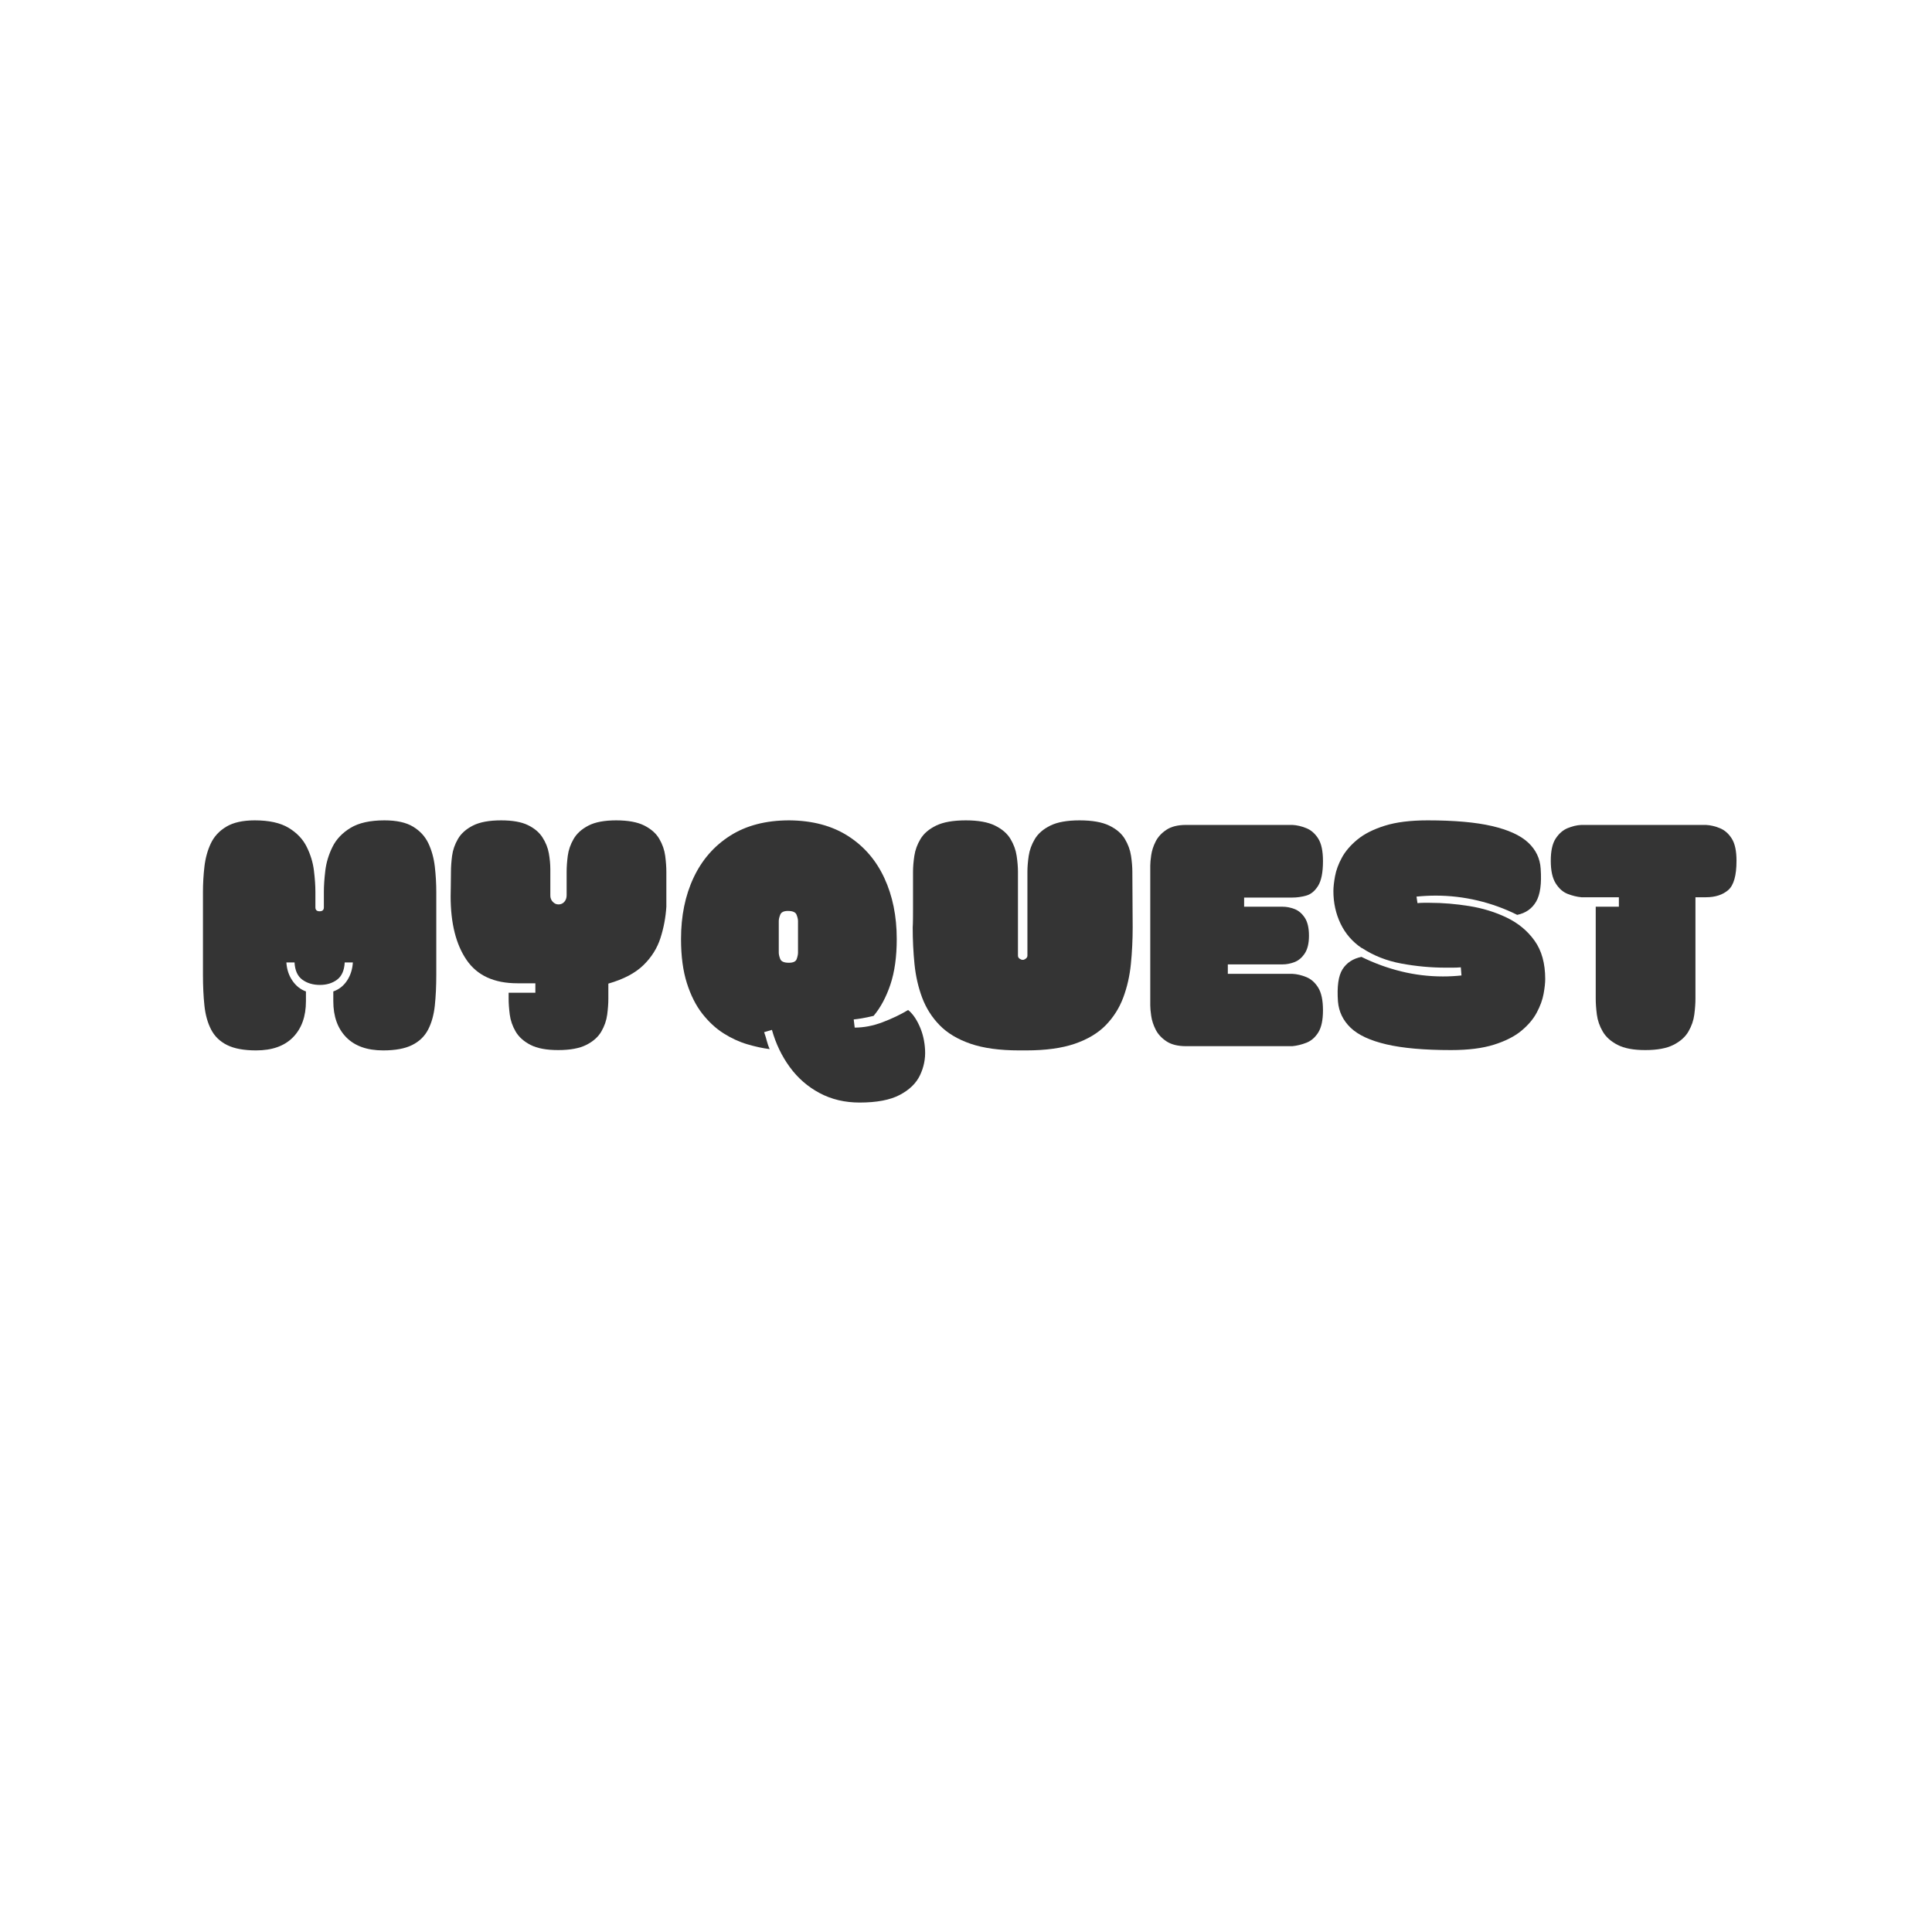
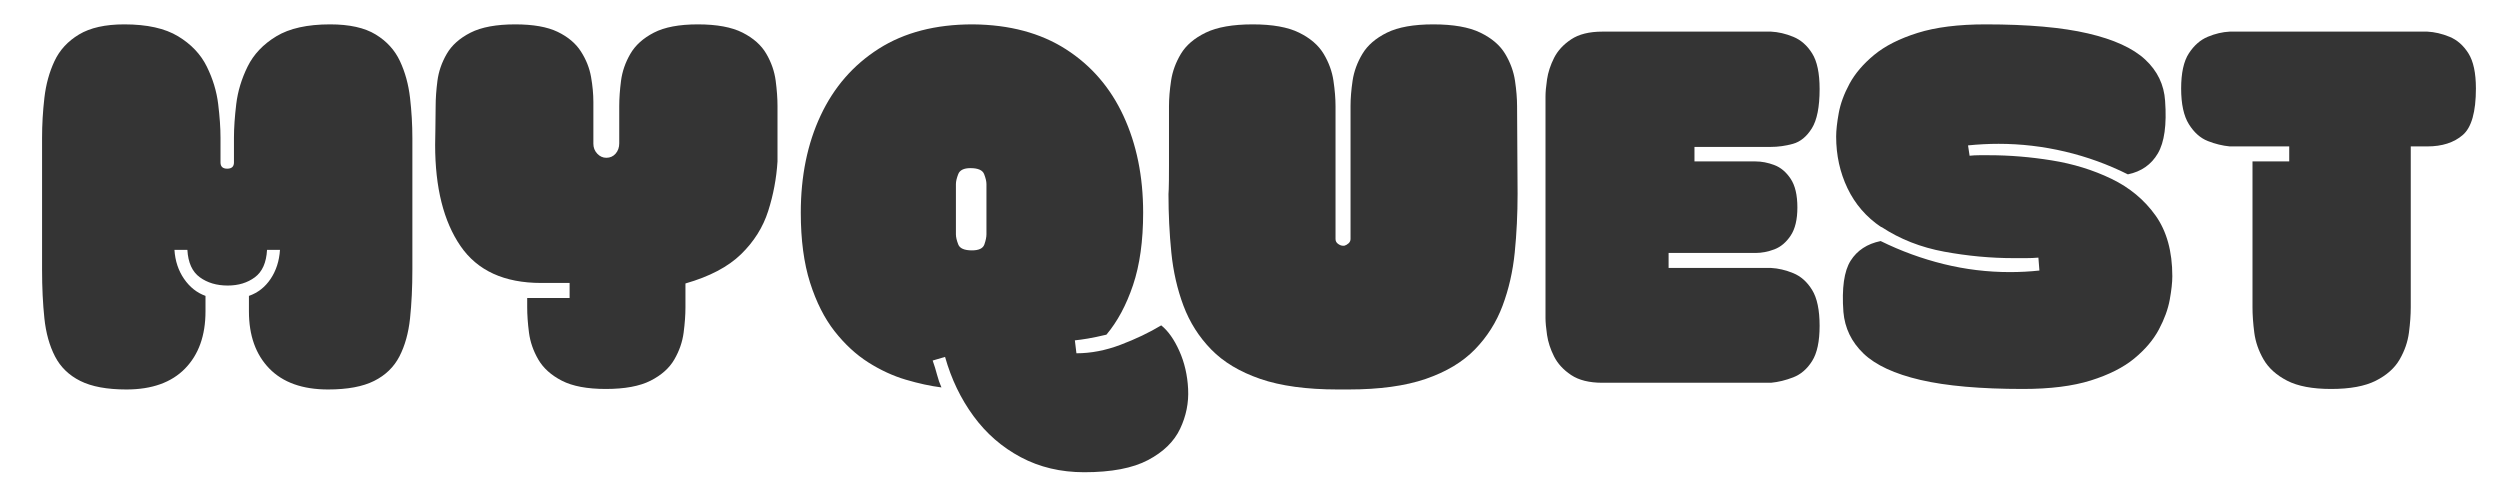
- <svg xmlns="http://www.w3.org/2000/svg" width="2000" zoomAndPan="magnify" viewBox="0 0 1500 1500" height="2000" preserveAspectRatio="xMidYMid meet" version="1.0">
+ <svg xmlns="http://www.w3.org/2000/svg" zoomAndPan="magnify" viewBox="137 625 1223 243" preserveAspectRatio="xMidYMid meet" version="1.0">
  <defs>
    <g />
  </defs>
  <g fill="#343434" fill-opacity="1">
    <g transform="translate(149.2321, 812.2499)">
      <g>
        <path d="M 148.266 3.281 C 135.773 3.281 126.195 -0.129 119.531 -6.953 C 112.875 -13.785 109.547 -23.102 109.547 -34.906 L 109.547 -42.5 C 113.93 -44.02 117.473 -46.801 120.172 -50.844 C 122.867 -54.895 124.391 -59.617 124.734 -65.016 L 118.406 -65.016 C 118.062 -58.773 116.078 -54.305 112.453 -51.609 C 108.828 -48.91 104.398 -47.562 99.172 -47.562 C 93.773 -47.562 89.223 -48.91 85.516 -51.609 C 81.805 -54.305 79.781 -58.773 79.438 -65.016 L 73.109 -65.016 C 73.453 -59.617 75.016 -54.895 77.797 -50.844 C 80.578 -46.801 84.078 -44.02 88.297 -42.5 L 88.297 -34.906 C 88.297 -23.102 84.961 -13.785 78.297 -6.953 C 71.641 -0.129 62.07 3.281 49.594 3.281 C 40.145 3.281 32.633 1.891 27.062 -0.891 C 21.5 -3.672 17.367 -7.676 14.672 -12.906 C 11.973 -18.133 10.242 -24.332 9.484 -31.5 C 8.723 -38.664 8.344 -46.633 8.344 -55.406 L 8.344 -119.672 C 8.344 -126.242 8.723 -132.816 9.484 -139.391 C 10.242 -145.973 11.891 -151.961 14.422 -157.359 C 16.953 -162.766 20.957 -167.109 26.438 -170.391 C 31.914 -173.68 39.297 -175.328 48.578 -175.328 C 59.711 -175.328 68.484 -173.383 74.891 -169.5 C 81.297 -165.625 85.973 -160.691 88.922 -154.703 C 91.879 -148.723 93.738 -142.609 94.5 -136.359 C 95.258 -130.117 95.641 -124.641 95.641 -119.922 L 95.641 -107.781 C 95.641 -105.75 96.734 -104.734 98.922 -104.734 C 101.117 -104.734 102.219 -105.75 102.219 -107.781 L 102.219 -119.922 C 102.219 -124.641 102.594 -130.117 103.344 -136.359 C 104.102 -142.609 105.957 -148.723 108.906 -154.703 C 111.863 -160.691 116.547 -165.625 122.953 -169.5 C 129.367 -173.383 138.141 -175.328 149.266 -175.328 C 158.711 -175.328 166.133 -173.68 171.531 -170.391 C 176.926 -167.109 180.891 -162.766 183.422 -157.359 C 185.953 -151.961 187.598 -145.973 188.359 -139.391 C 189.117 -132.816 189.5 -126.242 189.5 -119.672 L 189.5 -55.406 C 189.5 -46.633 189.117 -38.664 188.359 -31.5 C 187.598 -24.332 185.867 -18.133 183.172 -12.906 C 180.473 -7.676 176.336 -3.672 170.766 -0.891 C 165.203 1.891 157.703 3.281 148.266 3.281 Z M 148.266 3.281 " />
      </g>
    </g>
  </g>
  <g fill="#343434" fill-opacity="1">
    <g transform="translate(345.0576, 812.2499)">
      <g>
        <path d="M 82.219 -137.375 L 82.219 -116.891 C 82.219 -115.035 82.848 -113.43 84.109 -112.078 C 85.379 -110.734 86.859 -110.062 88.547 -110.062 C 90.398 -110.062 91.914 -110.734 93.094 -112.078 C 94.281 -113.43 94.875 -115.117 94.875 -117.141 L 94.875 -135.359 C 94.875 -139.066 95.164 -143.195 95.75 -147.75 C 96.344 -152.301 97.863 -156.688 100.312 -160.906 C 102.758 -165.125 106.598 -168.582 111.828 -171.281 C 117.055 -173.977 124.223 -175.328 133.328 -175.328 C 142.609 -175.328 149.906 -173.977 155.219 -171.281 C 160.531 -168.582 164.406 -165.125 166.844 -160.906 C 169.289 -156.688 170.812 -152.301 171.406 -147.75 C 172 -143.195 172.297 -139.066 172.297 -135.359 L 172.297 -108.281 C 171.785 -100.02 170.266 -91.926 167.734 -84 C 165.203 -76.07 160.773 -69.031 154.453 -62.875 C 148.129 -56.719 139.066 -51.953 127.266 -48.578 L 127.266 -36.938 C 127.266 -33.227 126.969 -29.094 126.375 -24.531 C 125.781 -19.977 124.258 -15.594 121.812 -11.375 C 119.375 -7.164 115.5 -3.711 110.188 -1.016 C 104.875 1.68 97.578 3.031 88.297 3.031 C 79.191 3.031 72.023 1.68 66.797 -1.016 C 61.566 -3.711 57.727 -7.164 55.281 -11.375 C 52.832 -15.594 51.312 -19.977 50.719 -24.531 C 50.133 -29.094 49.844 -33.227 49.844 -36.938 L 49.844 -41.484 L 70.594 -41.484 L 70.594 -48.828 L 56.672 -48.828 C 38.617 -48.828 25.461 -54.859 17.203 -66.922 C 8.941 -78.984 4.812 -95.469 4.812 -116.375 C 4.812 -118.57 4.852 -121.227 4.938 -124.344 C 5.02 -127.469 5.062 -131.141 5.062 -135.359 C 5.062 -139.066 5.352 -143.195 5.938 -147.75 C 6.531 -152.301 8.051 -156.688 10.5 -160.906 C 12.945 -165.125 16.828 -168.582 22.141 -171.281 C 27.453 -173.977 34.742 -175.328 44.016 -175.328 C 52.785 -175.328 59.703 -174.102 64.766 -171.656 C 69.828 -169.207 73.625 -166 76.156 -162.031 C 78.688 -158.07 80.328 -153.941 81.078 -149.641 C 81.836 -145.348 82.219 -141.258 82.219 -137.375 Z M 82.219 -137.375 " />
      </g>
    </g>
  </g>
  <g fill="#343434" fill-opacity="1">
    <g transform="translate(522.6668, 812.2499)">
      <g>
        <path d="M 90.328 -175.328 C 108.203 -175.16 123.336 -171.113 135.734 -163.188 C 148.129 -155.258 157.531 -144.379 163.938 -130.547 C 170.352 -116.711 173.562 -100.941 173.562 -83.234 C 173.562 -69.398 171.914 -57.594 168.625 -47.812 C 165.332 -38.031 160.988 -29.938 155.594 -23.531 C 152.051 -22.688 149.016 -22.051 146.484 -21.625 C 143.953 -21.207 141.844 -20.914 140.156 -20.75 L 140.922 -14.422 C 148.004 -14.422 155.211 -15.812 162.547 -18.594 C 169.891 -21.375 176.508 -24.535 182.406 -28.078 C 185.781 -25.379 188.734 -21.203 191.266 -15.547 C 193.797 -9.898 195.227 -3.707 195.562 3.031 C 195.906 9.781 194.598 16.273 191.641 22.516 C 188.691 28.754 183.461 33.852 175.953 37.812 C 168.453 41.781 158.039 43.766 144.719 43.766 C 133.25 43.766 122.914 41.316 113.719 36.422 C 104.531 31.535 96.816 24.832 90.578 16.312 C 84.336 7.801 79.695 -1.852 76.656 -12.656 L 70.594 -10.875 C 71.438 -8.52 72.148 -6.203 72.734 -3.922 C 73.328 -1.641 74.047 0.426 74.891 2.281 C 69.492 1.602 63.672 0.336 57.422 -1.516 C 51.18 -3.367 45.066 -6.191 39.078 -9.984 C 33.098 -13.785 27.617 -18.848 22.641 -25.172 C 17.672 -31.492 13.664 -39.422 10.625 -48.953 C 7.594 -58.484 6.078 -69.91 6.078 -83.234 C 6.078 -101.117 9.32 -116.973 15.812 -130.797 C 22.301 -144.629 31.785 -155.508 44.266 -163.438 C 56.754 -171.363 72.02 -175.328 90.062 -175.328 Z M 81.969 -72.609 C 81.969 -71.266 82.348 -69.617 83.109 -67.672 C 83.867 -65.734 86.102 -64.766 89.812 -64.766 C 93.188 -64.766 95.211 -65.734 95.891 -67.672 C 96.566 -69.617 96.906 -71.266 96.906 -72.609 L 96.906 -97.156 C 96.906 -98.5 96.523 -100.141 95.766 -102.078 C 95.004 -104.023 92.77 -105 89.062 -105 C 85.852 -105 83.867 -104.023 83.109 -102.078 C 82.348 -100.141 81.969 -98.5 81.969 -97.156 Z M 81.969 -72.609 " />
      </g>
    </g>
  </g>
  <g fill="#343434" fill-opacity="1">
    <g transform="translate(703.0591, 812.2499)">
      <g>
        <path d="M 88.297 3.281 C 73.117 3.281 60.508 1.555 50.469 -1.891 C 40.438 -5.348 32.426 -10.156 26.438 -16.312 C 20.445 -22.469 15.93 -29.594 12.891 -37.688 C 9.859 -45.789 7.879 -54.477 6.953 -63.75 C 6.023 -73.031 5.562 -82.562 5.562 -92.344 C 5.562 -92.176 5.602 -92.977 5.688 -94.75 C 5.77 -96.52 5.812 -100.523 5.812 -106.766 C 5.812 -113.004 5.812 -122.535 5.812 -135.359 C 5.812 -139.066 6.148 -143.195 6.828 -147.75 C 7.504 -152.301 9.109 -156.688 11.641 -160.906 C 14.172 -165.125 18.219 -168.582 23.781 -171.281 C 29.344 -173.977 37.02 -175.328 46.812 -175.328 C 56.414 -175.328 63.957 -173.977 69.438 -171.281 C 74.926 -168.582 78.938 -165.125 81.469 -160.906 C 84 -156.688 85.598 -152.301 86.266 -147.75 C 86.941 -143.195 87.281 -139.066 87.281 -135.359 L 87.281 -70.328 C 87.281 -69.316 87.703 -68.516 88.547 -67.922 C 89.391 -67.336 90.148 -67.047 90.828 -67.047 L 91.594 -67.047 C 92.258 -67.211 92.93 -67.586 93.609 -68.172 C 94.285 -68.766 94.625 -69.484 94.625 -70.328 L 94.625 -135.359 C 94.625 -139.066 94.957 -143.195 95.625 -147.75 C 96.301 -152.301 97.906 -156.688 100.438 -160.906 C 102.969 -165.125 106.973 -168.582 112.453 -171.281 C 117.941 -173.977 125.492 -175.328 135.109 -175.328 C 144.891 -175.328 152.562 -173.977 158.125 -171.281 C 163.688 -168.582 167.734 -165.125 170.266 -160.906 C 172.797 -156.688 174.398 -152.301 175.078 -147.75 C 175.754 -143.195 176.094 -139.066 176.094 -135.359 L 176.344 -92.344 C 176.344 -82.562 175.879 -73.031 174.953 -63.75 C 174.023 -54.477 172.039 -45.789 169 -37.688 C 165.969 -29.594 161.457 -22.469 155.469 -16.312 C 149.477 -10.156 141.461 -5.348 131.422 -1.891 C 121.391 1.555 108.785 3.281 93.609 3.281 Z M 88.297 3.281 " />
      </g>
    </g>
  </g>
  <g fill="#343434" fill-opacity="1">
    <g transform="translate(884.7163, 812.2499)">
      <g>
        <path d="M 142.438 -143.703 C 142.438 -134.93 141.172 -128.52 138.641 -124.469 C 136.109 -120.426 133.031 -117.898 129.406 -116.891 C 125.781 -115.879 122.113 -115.375 118.406 -115.375 L 81.219 -115.375 L 81.219 -108.281 L 111.062 -108.281 C 114.102 -108.281 117.18 -107.688 120.297 -106.5 C 123.422 -105.32 126.078 -103.086 128.266 -99.797 C 130.461 -96.516 131.562 -91.836 131.562 -85.766 C 131.562 -79.859 130.461 -75.258 128.266 -71.969 C 126.078 -68.688 123.422 -66.453 120.297 -65.266 C 117.18 -64.086 114.102 -63.5 111.062 -63.5 L 68.562 -63.5 L 68.562 -56.172 L 118.656 -56.172 C 122.195 -55.992 125.82 -55.145 129.531 -53.625 C 133.25 -52.113 136.328 -49.375 138.766 -45.406 C 141.211 -41.445 142.438 -35.586 142.438 -27.828 C 142.438 -20.234 141.211 -14.5 138.766 -10.625 C 136.328 -6.75 133.25 -4.094 129.531 -2.656 C 125.82 -1.219 122.195 -0.332 118.656 0 L 36.172 0 C 29.766 0 24.664 -1.266 20.875 -3.797 C 17.082 -6.328 14.297 -9.363 12.516 -12.906 C 10.742 -16.445 9.602 -19.945 9.094 -23.406 C 8.594 -26.863 8.344 -29.602 8.344 -31.625 L 8.344 -140.156 C 8.344 -142.188 8.594 -144.93 9.094 -148.391 C 9.602 -151.848 10.742 -155.348 12.516 -158.891 C 14.297 -162.43 17.082 -165.461 20.875 -167.984 C 24.664 -170.516 29.766 -171.781 36.172 -171.781 L 118.656 -171.781 C 122.195 -171.613 125.82 -170.77 129.531 -169.25 C 133.25 -167.738 136.328 -165.039 138.766 -161.156 C 141.211 -157.281 142.438 -151.461 142.438 -143.703 Z M 142.438 -143.703 " />
      </g>
    </g>
  </g>
  <g fill="#343434" fill-opacity="1">
    <g transform="translate(1030.7, 812.2499)">
      <g>
        <path d="M 79.438 -111.312 C 89.395 -111.312 99.598 -110.469 110.047 -108.781 C 120.504 -107.102 130.203 -104.113 139.141 -99.812 C 148.086 -95.508 155.301 -89.52 160.781 -81.844 C 166.258 -74.164 169 -64.258 169 -52.125 C 169 -49.082 168.578 -45.242 167.734 -40.609 C 166.891 -35.973 165.117 -31.125 162.422 -26.062 C 159.723 -21 155.719 -16.273 150.406 -11.891 C 145.094 -7.504 138.008 -3.922 129.156 -1.141 C 120.301 1.641 109.211 3.031 95.891 3.031 C 75.141 3.031 58.438 1.555 45.781 -1.391 C 33.133 -4.336 23.859 -8.633 17.953 -14.281 C 12.055 -19.938 8.77 -26.727 8.094 -34.656 C 7.25 -46.301 8.426 -54.648 11.625 -59.703 C 14.832 -64.766 19.727 -67.973 26.312 -69.328 C 36.258 -64.43 46.547 -60.676 57.172 -58.062 C 67.797 -55.445 78.594 -54.141 89.562 -54.141 C 94.457 -54.141 99.266 -54.395 103.984 -54.906 L 103.484 -61.219 C 101.453 -61.051 99.426 -60.969 97.406 -60.969 C 95.383 -60.969 93.359 -60.969 91.328 -60.969 C 80.203 -60.969 68.906 -62.02 57.438 -64.125 C 45.969 -66.238 35.758 -70.25 26.812 -76.156 L 26.562 -76.156 C 19.312 -81.039 13.828 -87.363 10.109 -95.125 C 6.398 -102.883 4.547 -111.316 4.547 -120.422 C 4.547 -123.461 4.969 -127.301 5.812 -131.938 C 6.656 -136.57 8.426 -141.379 11.125 -146.359 C 13.832 -151.336 17.844 -156.02 23.156 -160.406 C 28.469 -164.789 35.551 -168.375 44.406 -171.156 C 53.258 -173.938 64.348 -175.328 77.672 -175.328 C 98.422 -175.328 115.117 -173.848 127.766 -170.891 C 140.41 -167.941 149.727 -163.688 155.719 -158.125 C 161.707 -152.562 164.957 -145.816 165.469 -137.891 C 166.312 -126.242 165.129 -117.68 161.922 -112.203 C 158.711 -106.723 153.82 -103.305 147.25 -101.953 C 137.469 -106.848 127.219 -110.562 116.5 -113.094 C 105.789 -115.625 94.957 -116.891 84 -116.891 C 79.102 -116.891 74.125 -116.633 69.062 -116.125 L 69.828 -111.062 C 71.348 -111.227 72.906 -111.312 74.5 -111.312 C 76.102 -111.312 77.75 -111.312 79.438 -111.312 Z M 79.438 -111.312 " />
      </g>
    </g>
  </g>
  <g fill="#343434" fill-opacity="1">
    <g transform="translate(1203.249, 812.2499)">
      <g>
        <path d="M 0.766 -143.953 C 0.766 -151.547 2.023 -157.281 4.547 -161.156 C 7.078 -165.039 10.156 -167.738 13.781 -169.25 C 17.414 -170.77 21.004 -171.613 24.547 -171.781 L 121.188 -171.781 C 124.727 -171.613 128.352 -170.77 132.062 -169.25 C 135.77 -167.738 138.848 -165.039 141.297 -161.156 C 143.742 -157.281 144.969 -151.547 144.969 -143.953 C 144.969 -132.484 142.816 -124.895 138.516 -121.188 C 134.211 -117.477 128.438 -115.625 121.188 -115.625 L 113.094 -115.625 L 113.094 -36.938 C 113.094 -33.227 112.797 -29.094 112.203 -24.531 C 111.609 -19.977 110.086 -15.594 107.641 -11.375 C 105.203 -7.164 101.328 -3.711 96.016 -1.016 C 90.703 1.68 83.406 3.031 74.125 3.031 C 65.02 3.031 57.852 1.68 52.625 -1.016 C 47.395 -3.711 43.555 -7.164 41.109 -11.375 C 38.66 -15.594 37.141 -19.977 36.547 -24.531 C 35.961 -29.094 35.672 -33.227 35.672 -36.938 L 35.672 -108.281 L 53.641 -108.281 L 53.641 -115.625 L 24.547 -115.625 C 21.004 -115.957 17.414 -116.836 13.781 -118.266 C 10.156 -119.703 7.078 -122.445 4.547 -126.5 C 2.023 -130.551 0.766 -136.367 0.766 -143.953 Z M 0.766 -143.953 " />
      </g>
    </g>
  </g>
</svg>
